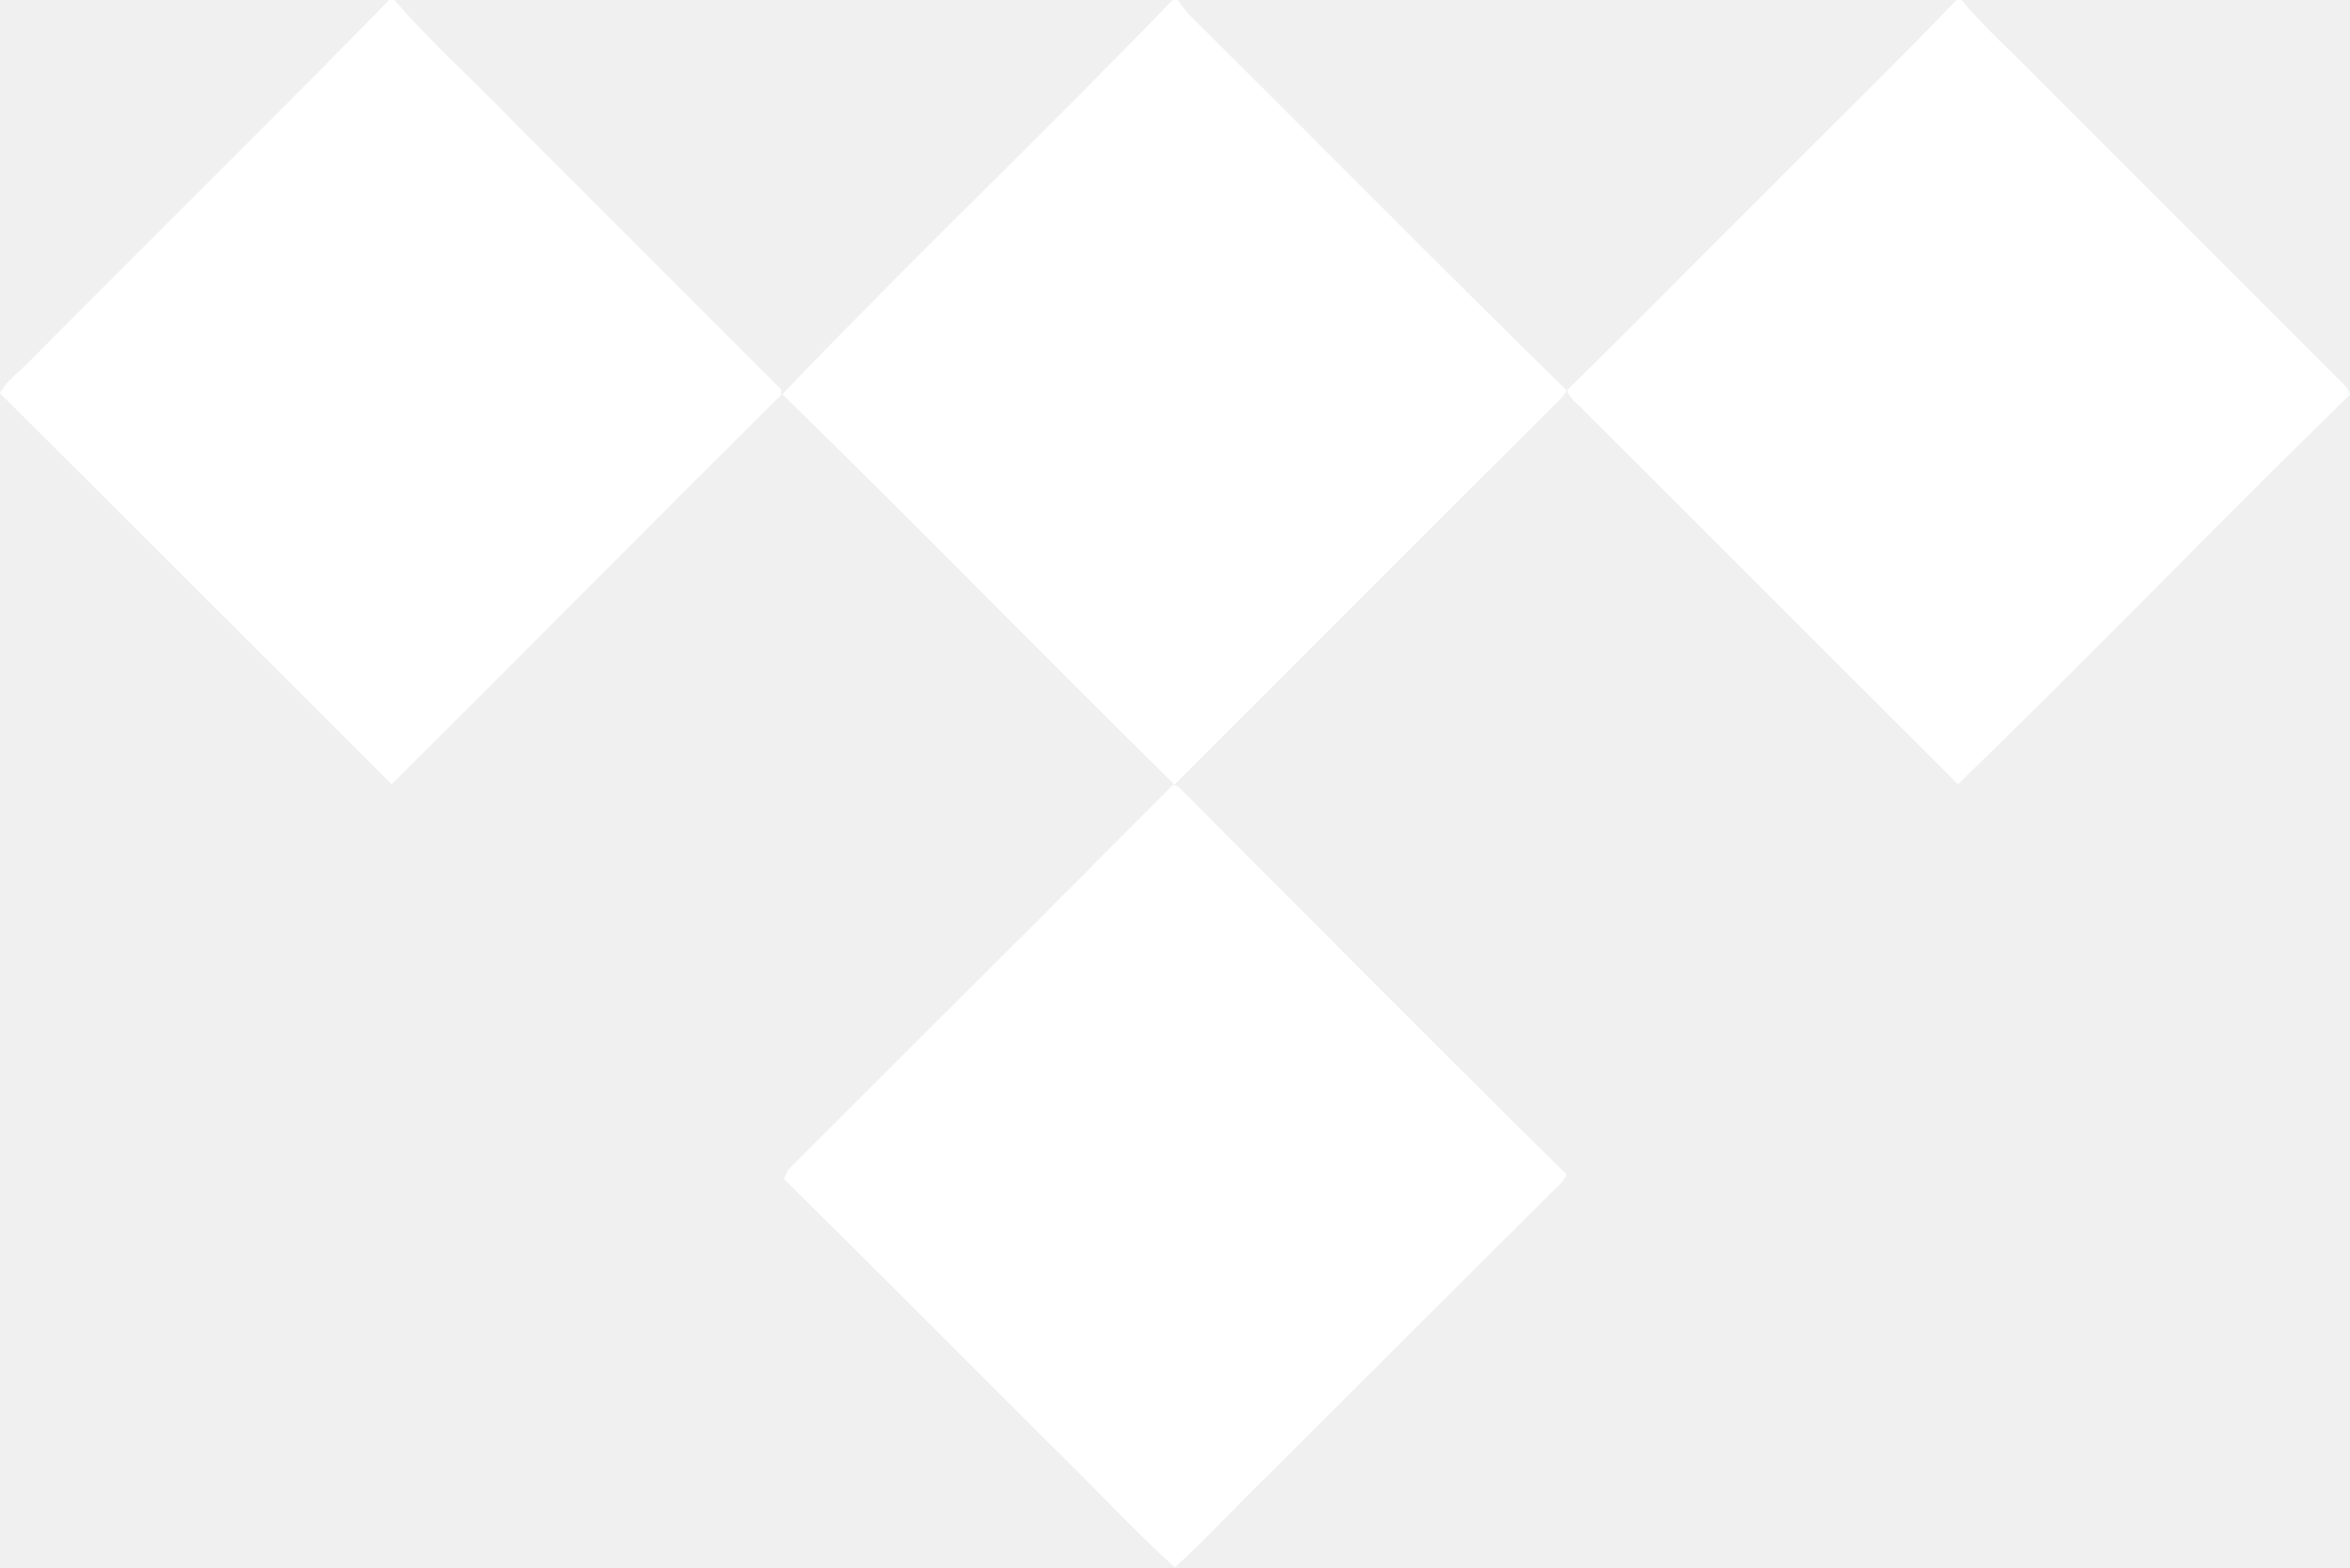
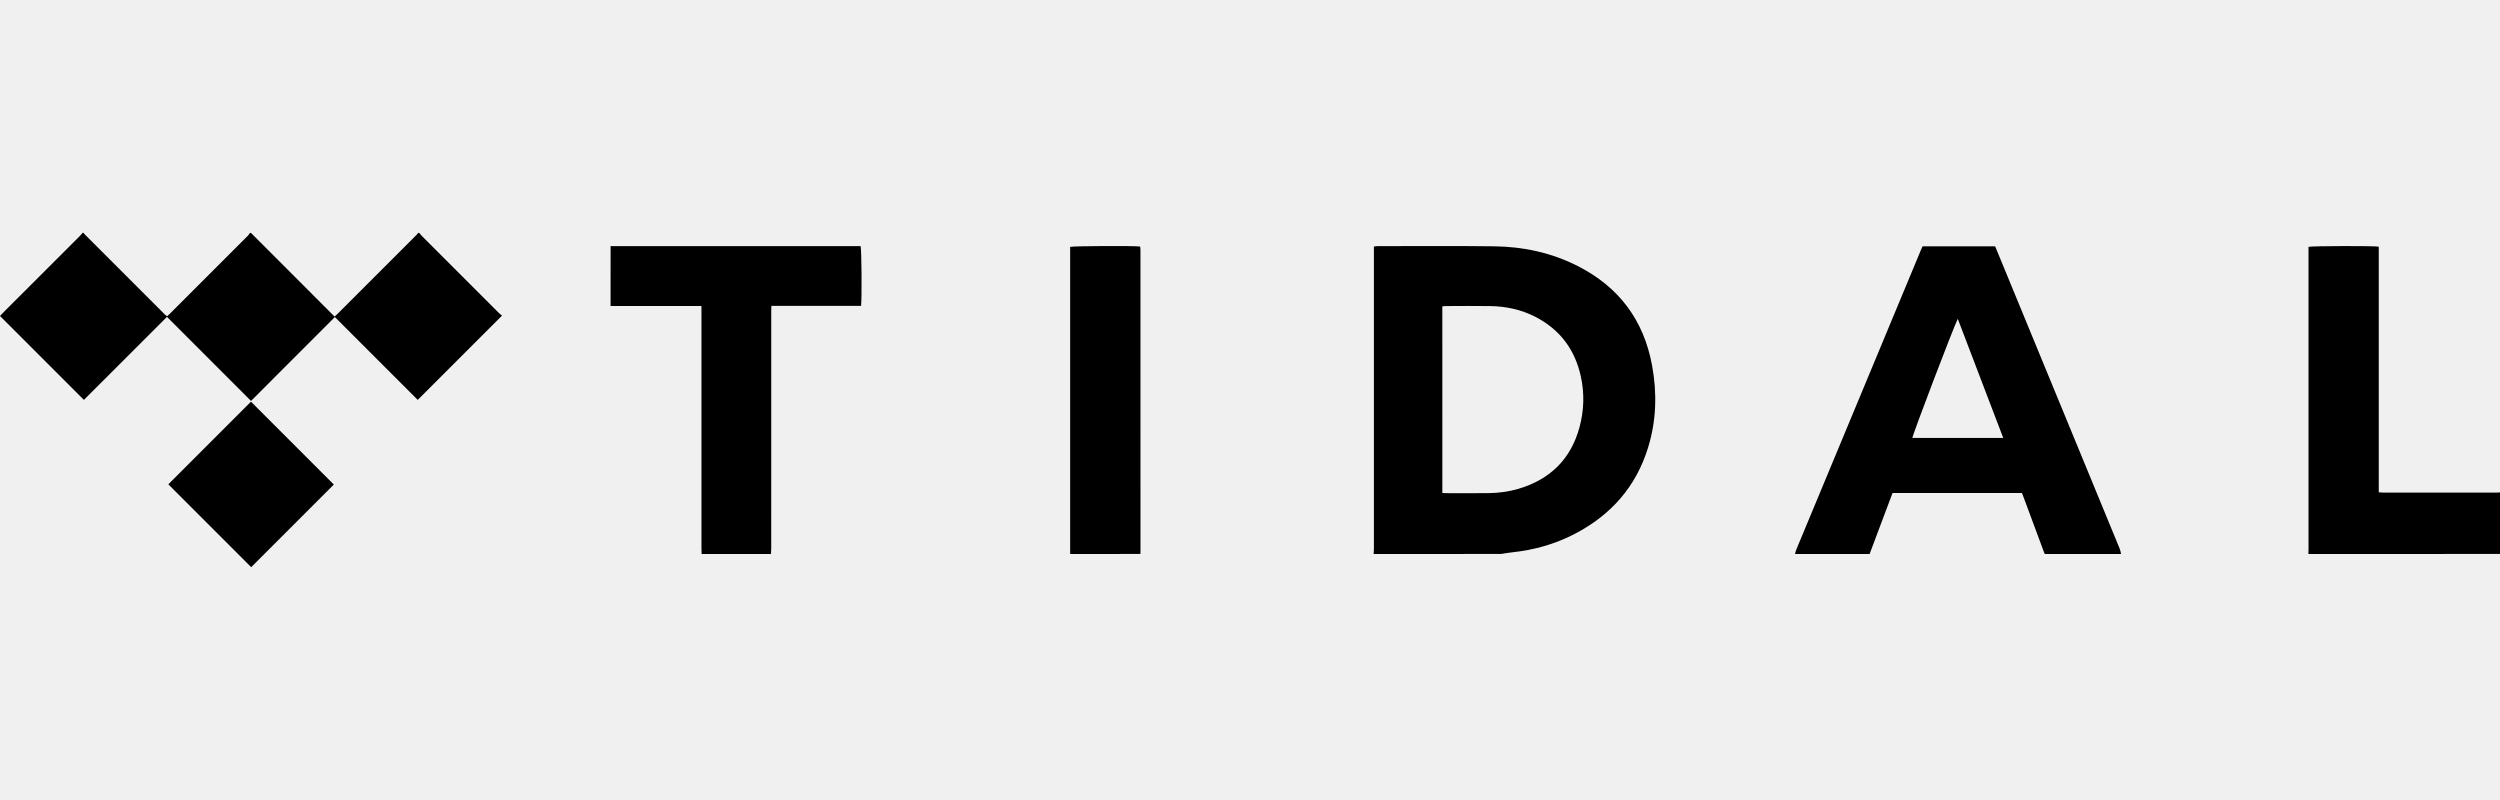
- <svg xmlns="http://www.w3.org/2000/svg" version="1.1" id="Calque_1" x="0px" y="0px" viewBox="0 0 665.3 443.7" style="enable-background:new 0 0 665.3 443.7;" xml:space="preserve">
-   <style type="text/css">
- 	.st0{fill:#FFFFFF;stroke:#FFFFFF;stroke-width:0.162;stroke-miterlimit:6.88;}
- </style>
-   <g>
-     <path class="st0" d="M110.2,0.1h1.4c10.5,12,22.4,22.7,33.5,34.2l76,76v1.4c-36.8,36.6-73.4,73.6-110.2,110.2   c-37-36.8-73.8-73.8-110.8-110.6c1.9-3.6,5.5-6,8.3-8.9C42.2,68.2,76.6,34.5,110.2,0.1z M332,0.1h1.4c1,1.5,2.1,2.9,3.4,4.3   c35.6,35.3,70.7,71,106.6,106.1c-0.9,2.1-2.8,3.4-4.3,5c-35.6,35.4-71,71-106.6,106.5c-37.2-36.6-73.6-74-110.9-110.4   C257.7,73.9,295.8,37.6,332,0.1z M553.9,0.1h1.4c6.9,8.3,15,15.3,22.4,23c27.9,27.9,55.6,55.6,83.4,83.4c1.4,1.5,3.6,2.9,4.1,5.2   c-37.3,36.3-73.4,74-110.9,110.2L448.5,116.2c-1.7-1.9-4-3.3-4.8-5.7c18.7-18.2,37-37,55.6-55.4C517.5,36.7,536,18.8,553.9,0.1z    M223.2,331.2c36.3-36.3,72.8-72.6,109-109l1.5,0.7c36.5,36.6,72.9,73.3,109.7,109.6c-1.2,2.8-3.8,4.3-5.7,6.5   c-26.5,26.3-53,53-79.5,79.3c-8.6,8.3-16.9,17.5-25.6,25.3c-12.6-11.4-24.1-24.1-36.3-35.8c-24.8-24.8-49.4-49.5-74.3-74.1   C222.5,332.9,222.8,331.9,223.2,331.2L223.2,331.2z" />
+ <svg xmlns="http://www.w3.org/2000/svg" version="1.1" x="0px" y="0px" viewBox="0 0 125 40" enable-background="new 0 0 125 40" xml:space="preserve">
+   <g id="bg" display="none">
+     <rect display="inline" fill="#FFFFFF" width="125" height="40" />
+   </g>
+   <g id="icons">
+     <g>
+       <g>
+         <path fill-rule="evenodd" clip-rule="evenodd" d="M68.682,27.699c0.004-0.086,0.013-0.172,0.013-0.258c0-4.942,0-9.884,0-14.824     c0-0.093,0-0.186,0-0.292c0.072-0.008,0.126-0.018,0.181-0.018c1.948,0.001,3.9-0.017,5.851,0.009     c1.453,0.019,2.853,0.323,4.159,0.985c2.056,1.044,3.302,2.704,3.718,4.974c0.253,1.377,0.216,2.749-0.197,4.093     c-0.599,1.962-1.857,3.382-3.663,4.323c-0.991,0.516-2.048,0.813-3.16,0.928c-0.177,0.018-0.353,0.052-0.529,0.079     C72.932,27.699,70.806,27.699,68.682,27.699z M72.117,24.648c0.068,0.005,0.11,0.01,0.153,0.01c0.722,0,1.444,0.007,2.167-0.002     c0.501-0.007,0.996-0.072,1.477-0.213c1.588-0.468,2.632-1.483,3.064-3.092c0.225-0.835,0.249-1.686,0.063-2.531     c-0.294-1.343-1.045-2.347-2.273-2.978c-0.706-0.364-1.467-0.526-2.255-0.538c-0.745-0.012-1.49-0.003-2.233-0.001     c-0.055,0-0.111,0.011-0.164,0.016C72.117,18.433,72.117,21.531,72.117,24.648z" />
+         <path fill-rule="evenodd" clip-rule="evenodd" d="M89.752,27.699c0.018-0.068,0.03-0.141,0.057-0.205     c2.078-4.999,4.157-9.998,6.238-14.997c0.025-0.059,0.052-0.117,0.084-0.181c1.208,0,2.412,0,3.626,0     c0.098,0.235,0.193,0.467,0.29,0.702c1.981,4.805,3.96,9.611,5.938,14.417c0.035,0.083,0.048,0.177,0.069,0.265     c-1.271,0-2.542,0-3.814,0c-0.015-0.033-0.033-0.064-0.044-0.099c-0.334-0.9-0.665-1.799-1.001-2.698     c-0.032-0.087-0.068-0.172-0.098-0.252c-2.168,0-4.318,0-6.471,0c-0.385,1.024-0.763,2.037-1.146,3.049     C92.239,27.699,90.995,27.699,89.752,27.699z M100.162,21.896c-0.761-1.995-1.513-3.963-2.273-5.954     c-0.192,0.361-2.263,5.793-2.269,5.954C97.121,21.896,98.619,21.896,100.162,21.896z" />
+         <path fill-rule="evenodd" clip-rule="evenodd" d="M30.53,12.308c2.434-0.001,4.87-0.001,7.305-0.002c1.648,0,3.294,0,4.943,0     c0.085,0,0.172,0,0.252,0c0.05,0.163,0.068,2.611,0.023,2.986c-1.484,0-2.968,0-4.483,0c-0.004,0.103-0.008,0.186-0.008,0.269     c0,1.077,0,2.154,0,3.23c0,2.868,0,5.737-0.001,8.605c0,0.101-0.007,0.202-0.011,0.303c-1.158,0-2.314,0-3.469,0     c-0.002-0.101-0.008-0.202-0.008-0.303c0-3.933,0-7.866,0-11.8c0-0.092,0-0.183,0-0.297c-1.532,0-3.039,0-4.544,0     C30.53,14.303,30.53,13.305,30.53,12.308z" />
+         <path fill-rule="evenodd" clip-rule="evenodd" d="M115.419,27.699c0.003-0.079,0.007-0.158,0.007-0.238c0-4.948,0-9.897,0-14.845     c0-0.093,0-0.186,0-0.274c0.176-0.046,3.252-0.054,3.512-0.009c0,4.088,0,8.179,0,12.283c0.085,0.005,0.149,0.013,0.211,0.013     c1.9,0.001,3.8,0,5.701,0c0.05,0,0.1-0.006,0.151-0.009c0,1.026,0,2.052,0,3.078C121.806,27.699,118.612,27.699,115.419,27.699z" />
+         <path fill-rule="evenodd" clip-rule="evenodd" d="M53.508,27.699c0-5.12,0-10.24,0-15.355c0.166-0.046,3.184-0.06,3.501-0.017     c0.005,0.051,0.014,0.107,0.014,0.162c0.001,5.034,0.001,10.068,0.001,15.101c0,0.036-0.003,0.072-0.004,0.108     C55.85,27.699,54.679,27.699,53.508,27.699z" />
+       </g>
+       <g>
+         <path fill-rule="evenodd" clip-rule="evenodd" d="M20.956,11.641c0.046,0.053,0.09,0.11,0.139,0.16     c1.282,1.283,2.566,2.565,3.847,3.846c0.056,0.056,0.121,0.103,0.159,0.134c-1.41,1.409-2.8,2.801-4.214,4.213     c-1.357-1.357-2.748-2.748-4.143-4.142c-1.399,1.399-2.786,2.787-4.193,4.194c-1.406-1.407-2.798-2.797-4.203-4.203     c-1.397,1.397-2.785,2.785-4.153,4.152C2.794,18.594,1.404,17.203,0,15.799c0.025-0.025,0.076-0.082,0.129-0.138     c1.288-1.287,2.574-2.574,3.862-3.861c0.051-0.051,0.095-0.105,0.144-0.159c0.013,0,0.027,0,0.043,0     c0.021,0.027,0.038,0.059,0.064,0.083c1.33,1.332,2.662,2.663,3.994,3.995c0.033,0.033,0.075,0.062,0.117,0.098     c0.05-0.046,0.094-0.084,0.134-0.124c1.3-1.3,2.602-2.601,3.902-3.902c0.043-0.044,0.075-0.099,0.114-0.149     c0.014,0,0.029,0,0.042,0c1.393,1.392,2.783,2.785,4.184,4.188c0.067-0.061,0.119-0.107,0.169-0.158     c1.306-1.306,2.615-2.612,3.92-3.918c0.034-0.034,0.065-0.075,0.096-0.112C20.927,11.641,20.942,11.641,20.956,11.641z" />
+         <path fill-rule="evenodd" clip-rule="evenodd" d="M8.416,24.216c1.362-1.362,2.755-2.754,4.133-4.133     c1.37,1.372,2.763,2.765,4.142,4.144c-1.374,1.375-2.763,2.763-4.132,4.131C11.186,26.983,9.792,25.591,8.416,24.216z" />
+       </g>
+     </g>
  </g>
</svg>
